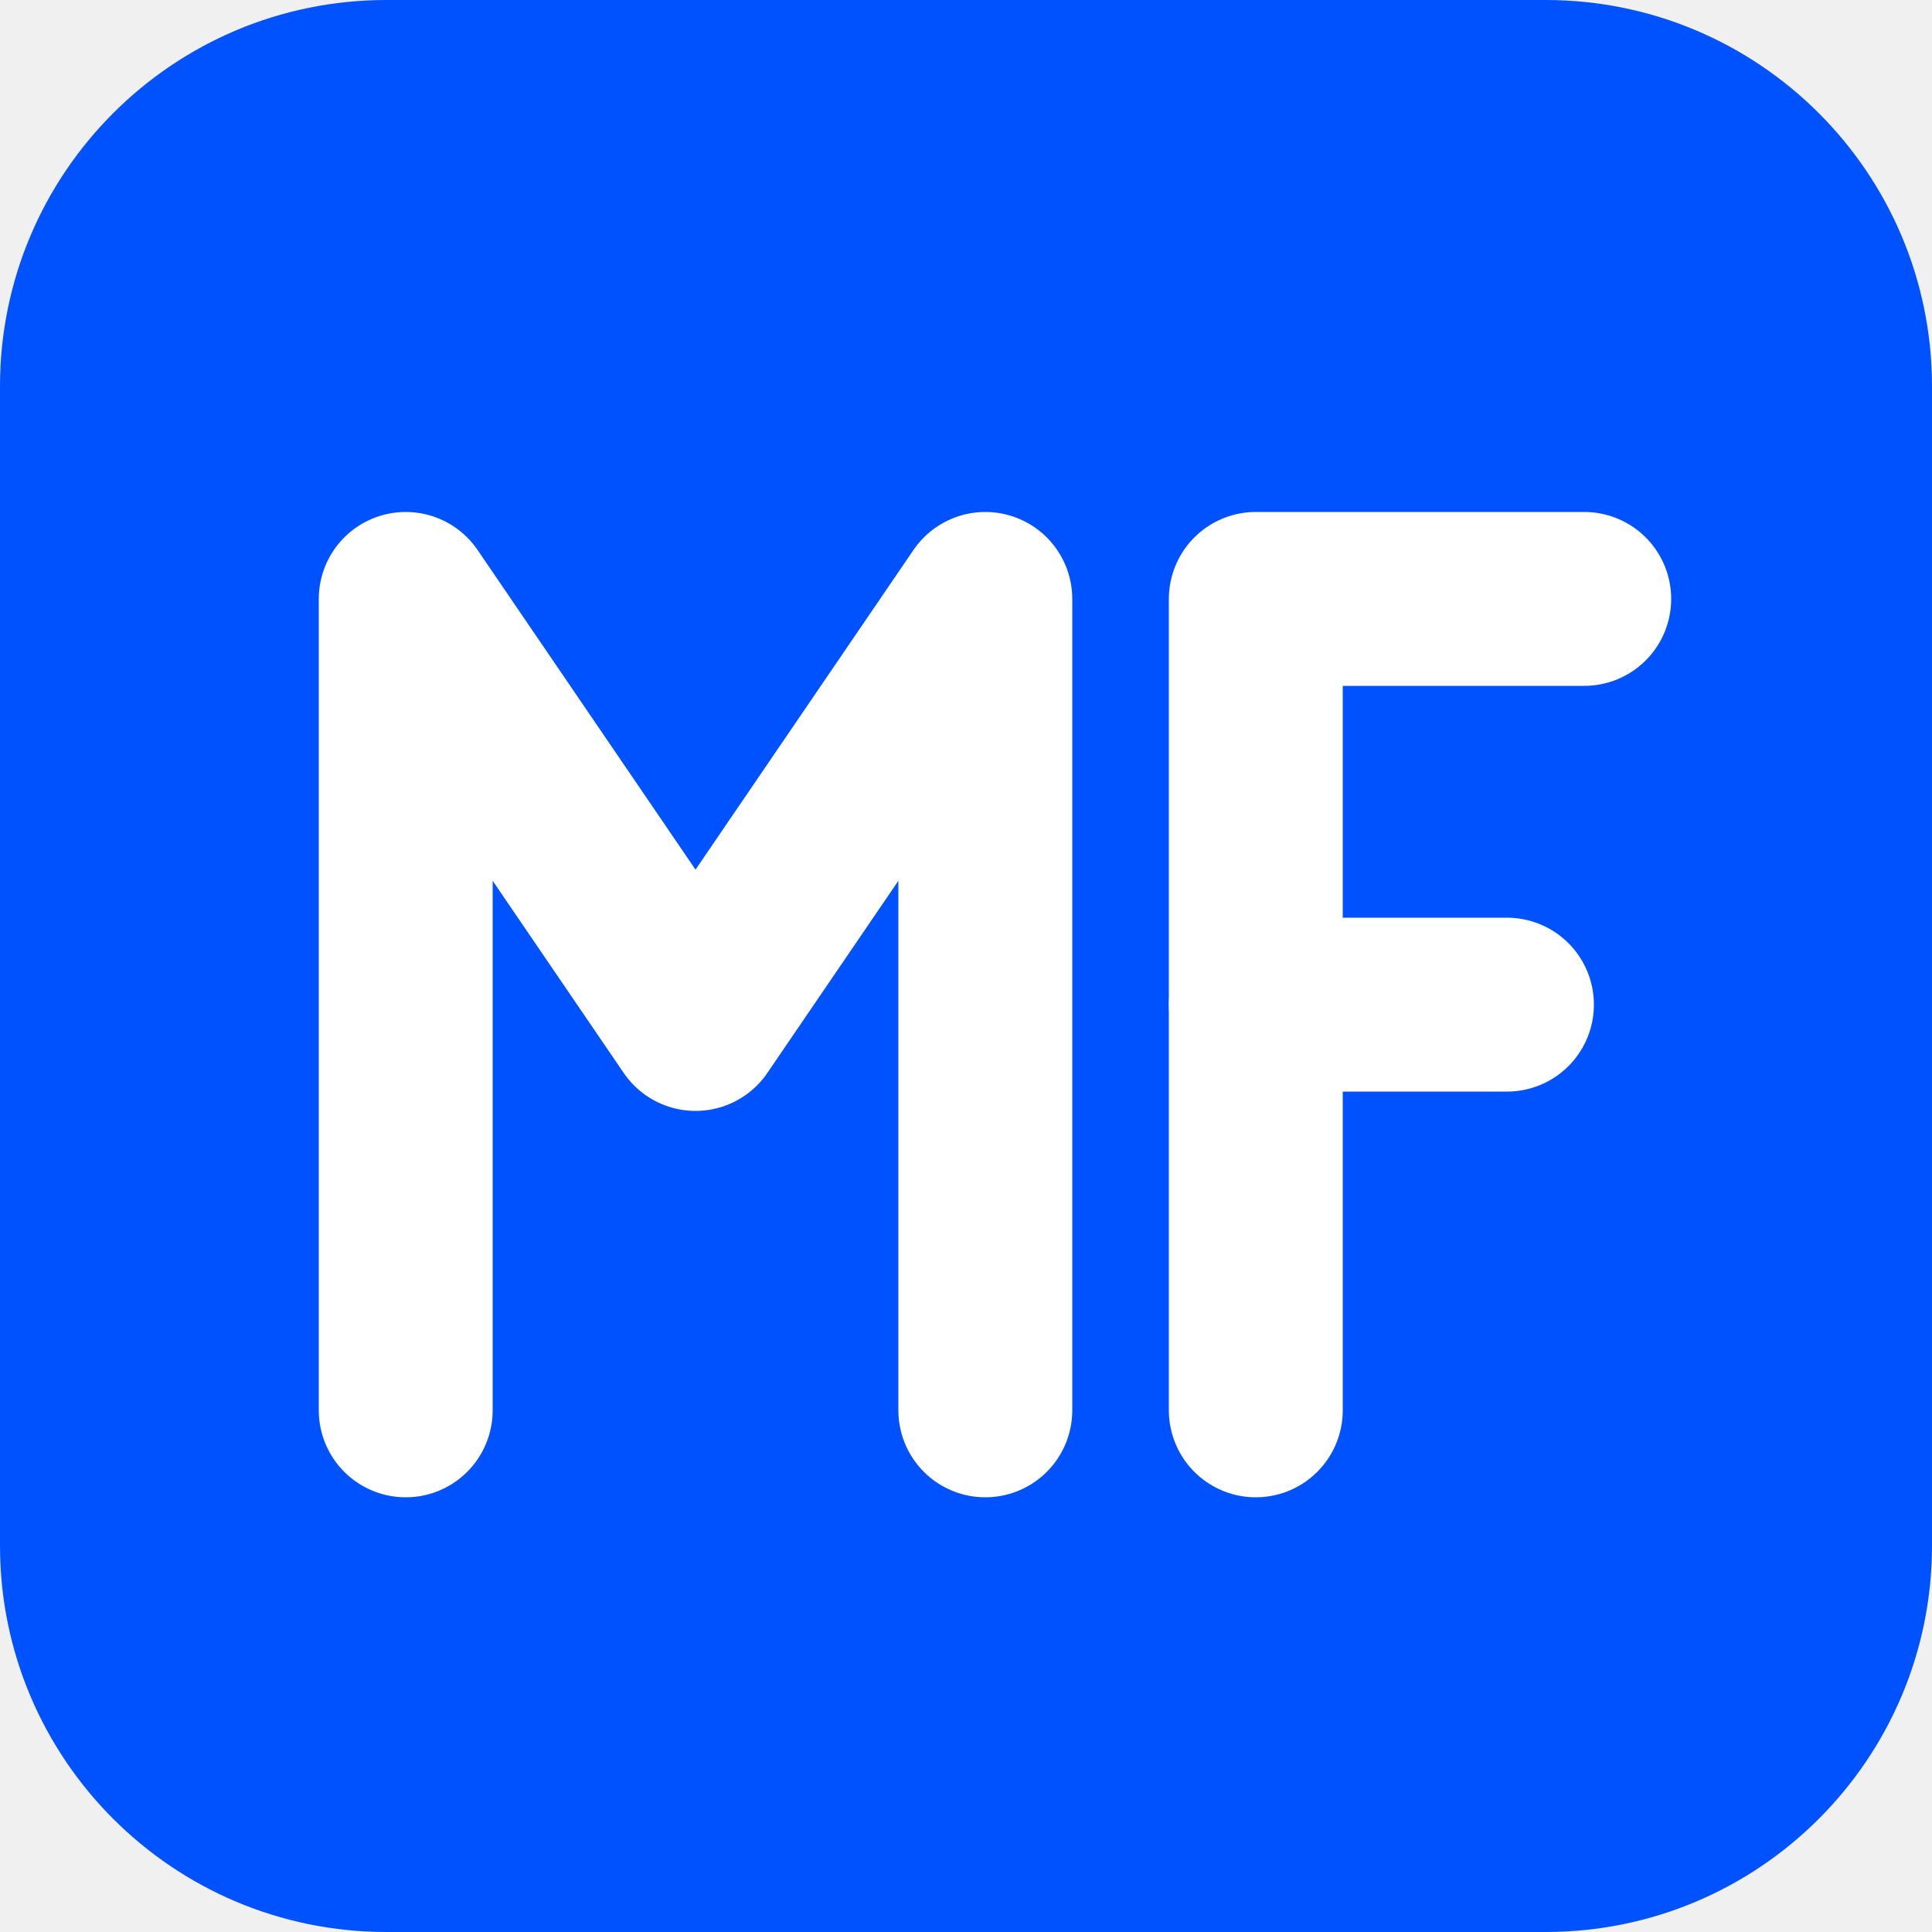
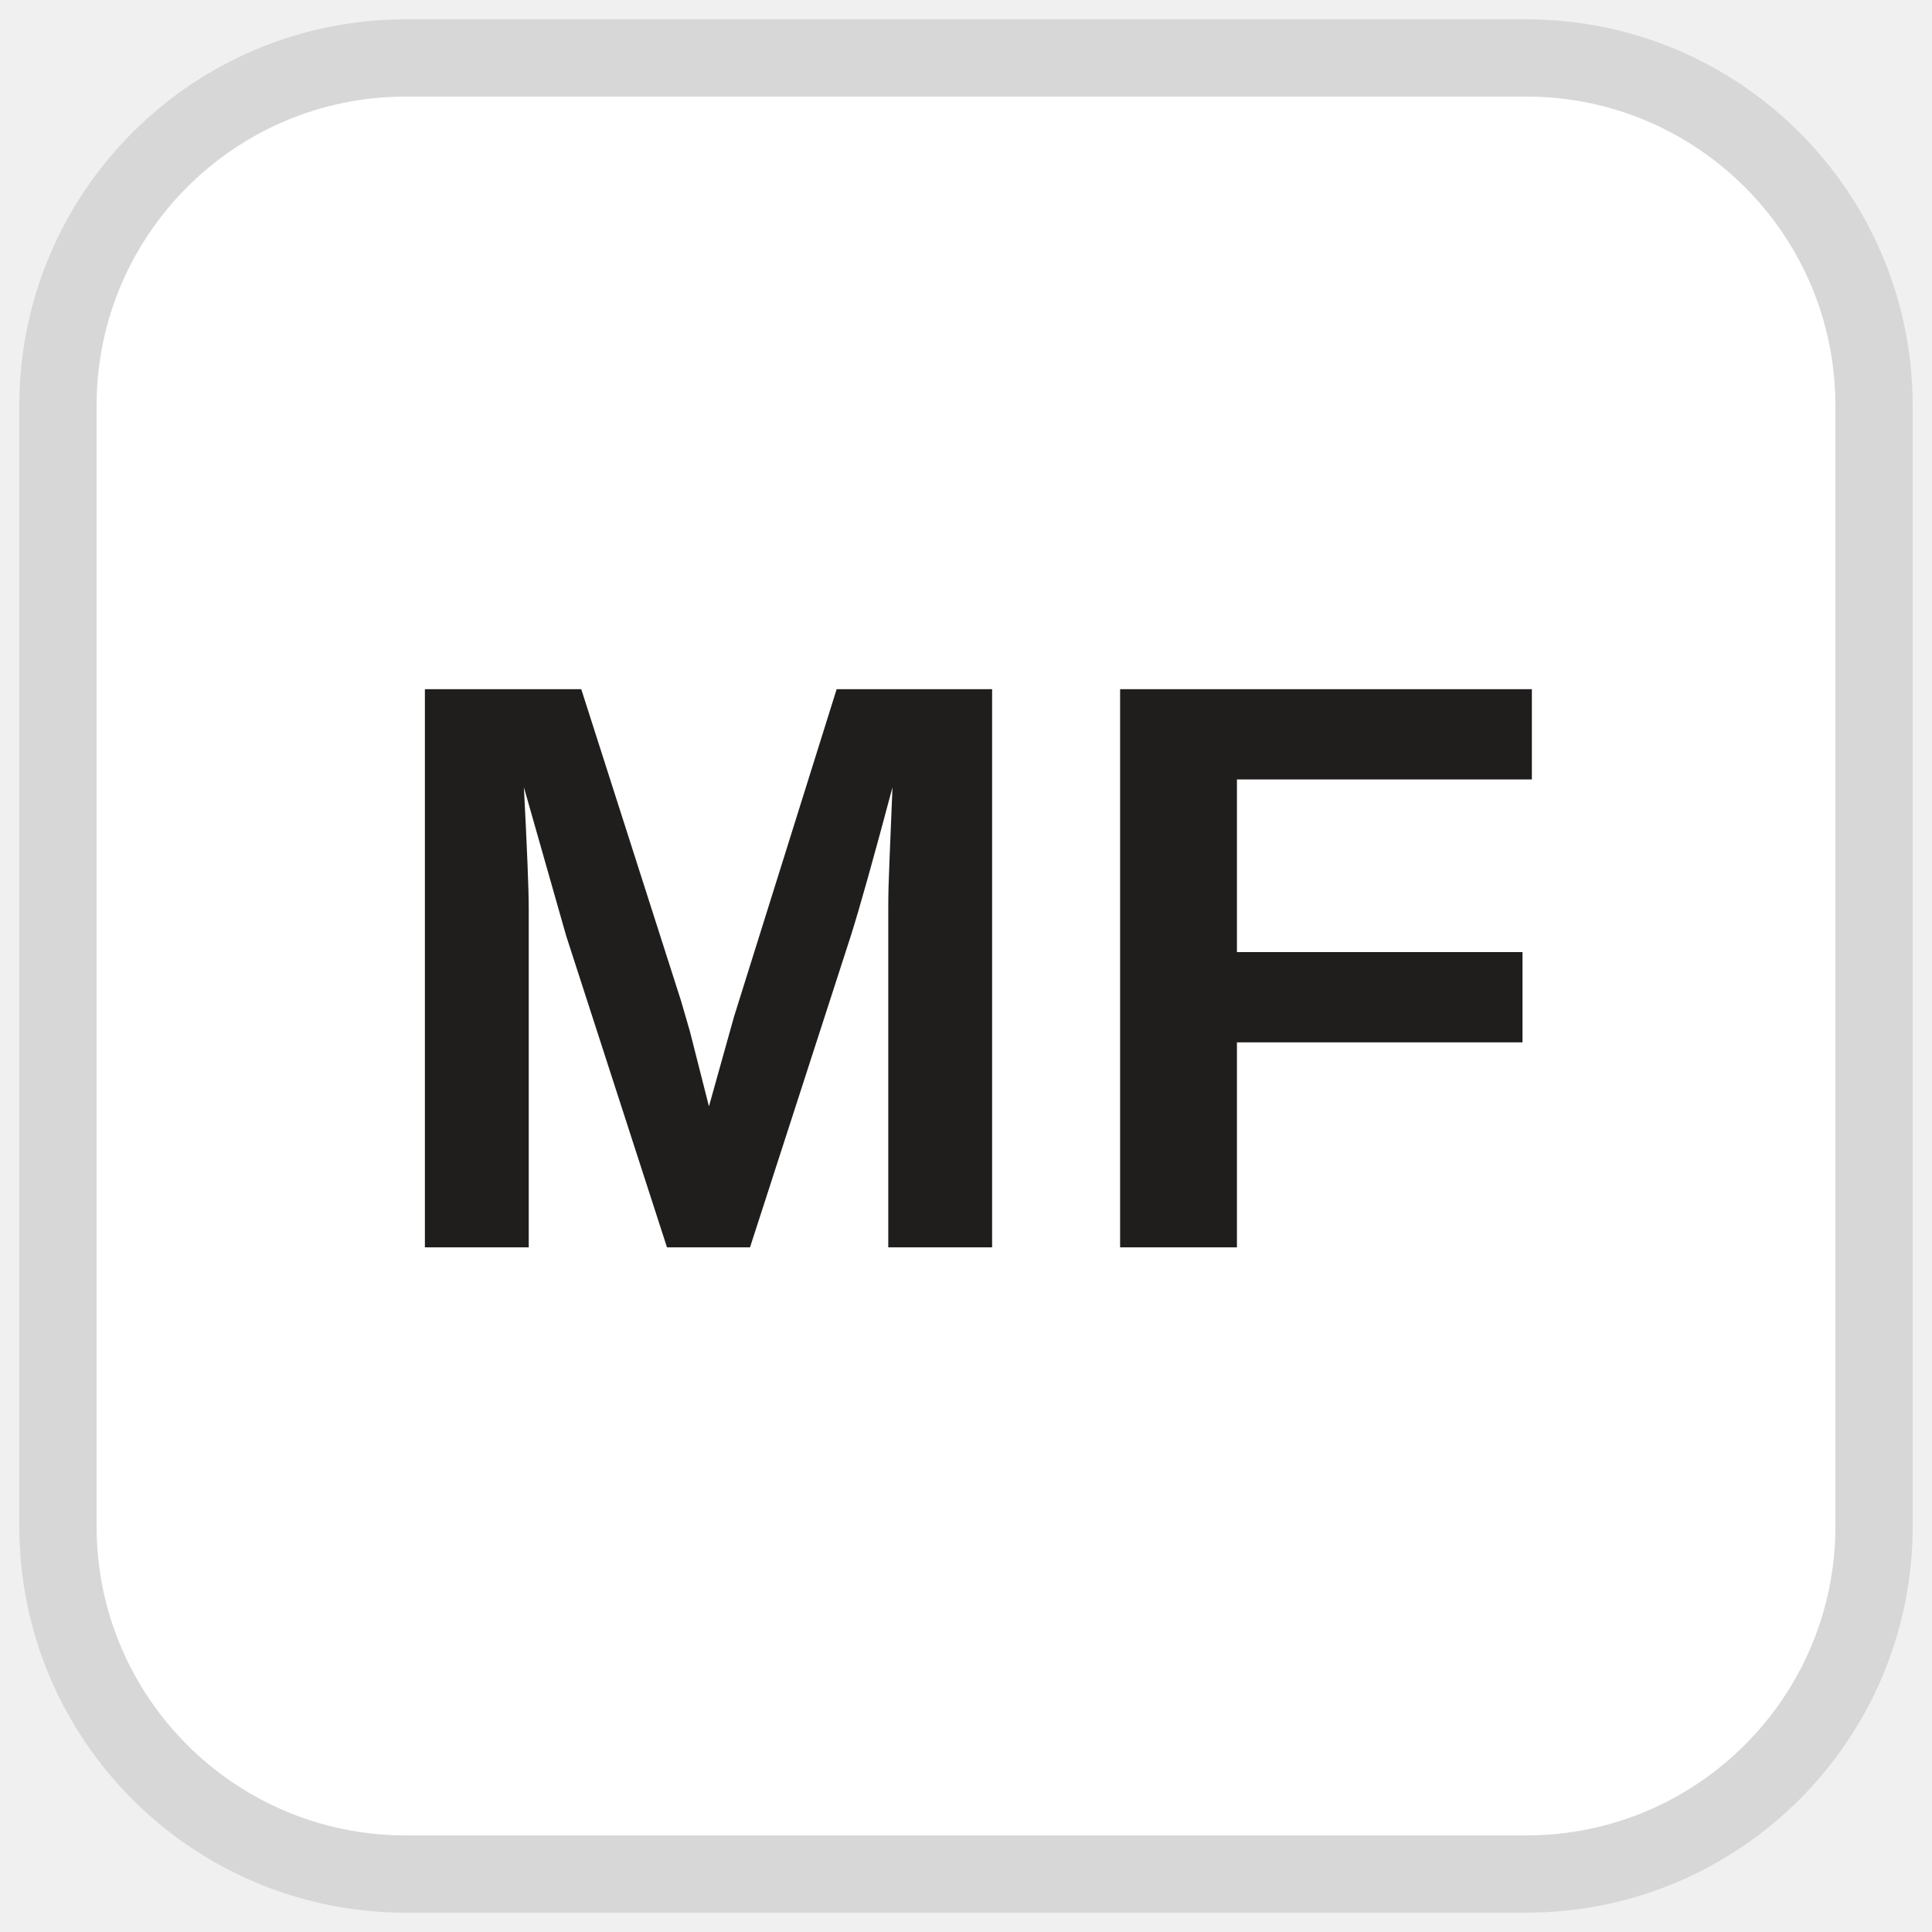
<svg xmlns="http://www.w3.org/2000/svg" viewBox="0 0 100 100" width="100" height="100">
-   <rect width="100" height="100" rx="20" fill="#0052FF" />
-   <g fill="none" stroke="#FFFFFF" stroke-width="9" stroke-linecap="round" stroke-linejoin="round">
-     <path d="M21 73 L21 31 L36 53 L51 31 L51 73" />
-     <path d="M65 73 L65 31 L82 31" />
-     <path d="M65 52 L78 52" />
-   </g>
+   <rect x="3" y="3" width="94" height="94" rx="18" fill="#FFFFFF" stroke="#D8D7D7" stroke-width="4" />
+   <text x="50" y="50" font-family="Arial, Helvetica, sans-serif" font-size="42" font-weight="700" fill="#201D1D" text-anchor="middle" dominant-baseline="central" letter-spacing="1">MF</text>
</svg>
